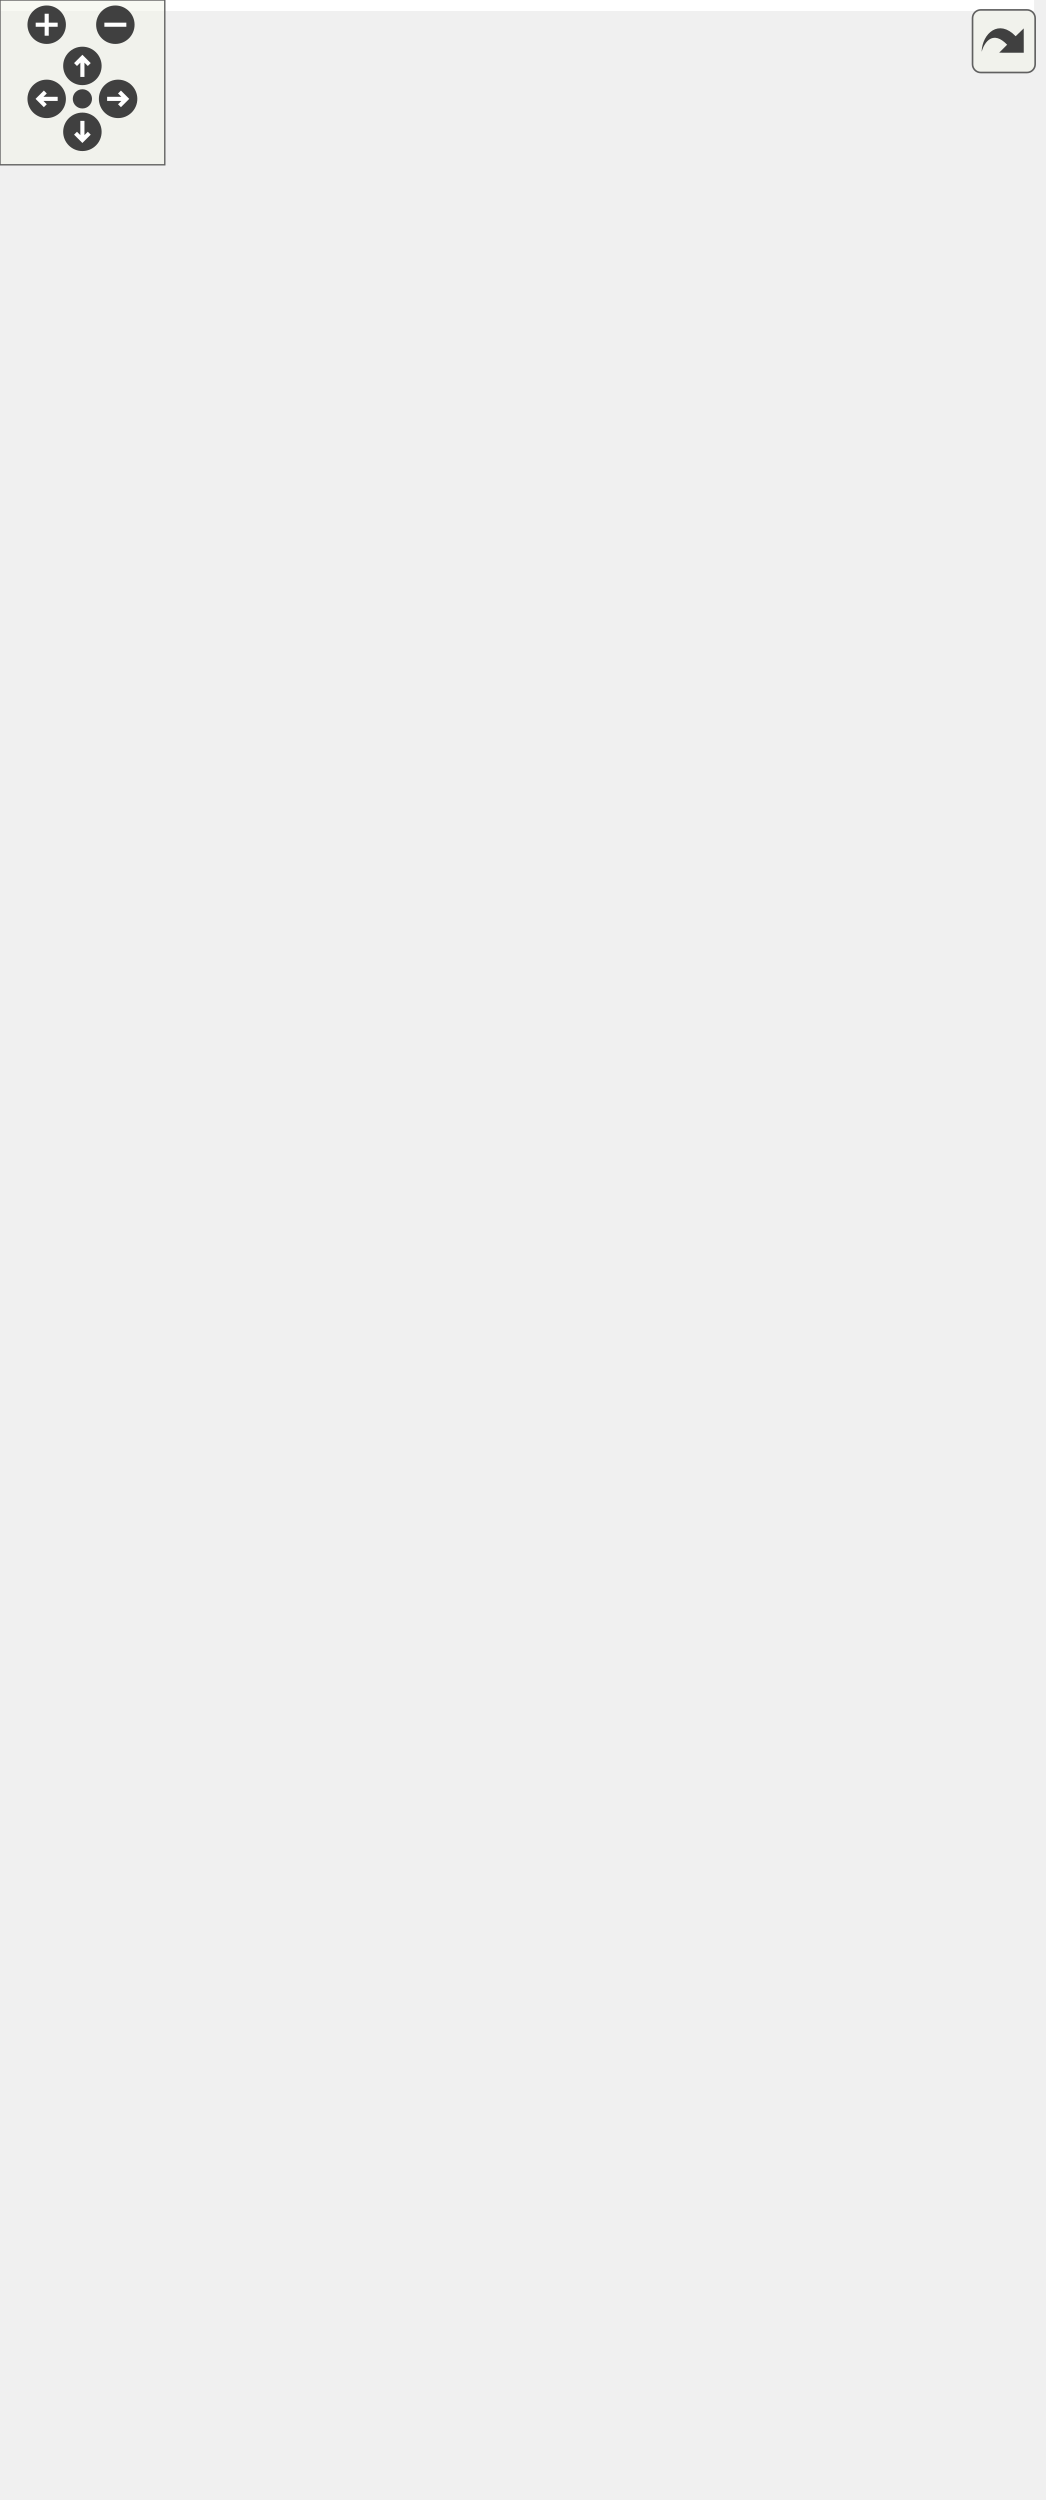
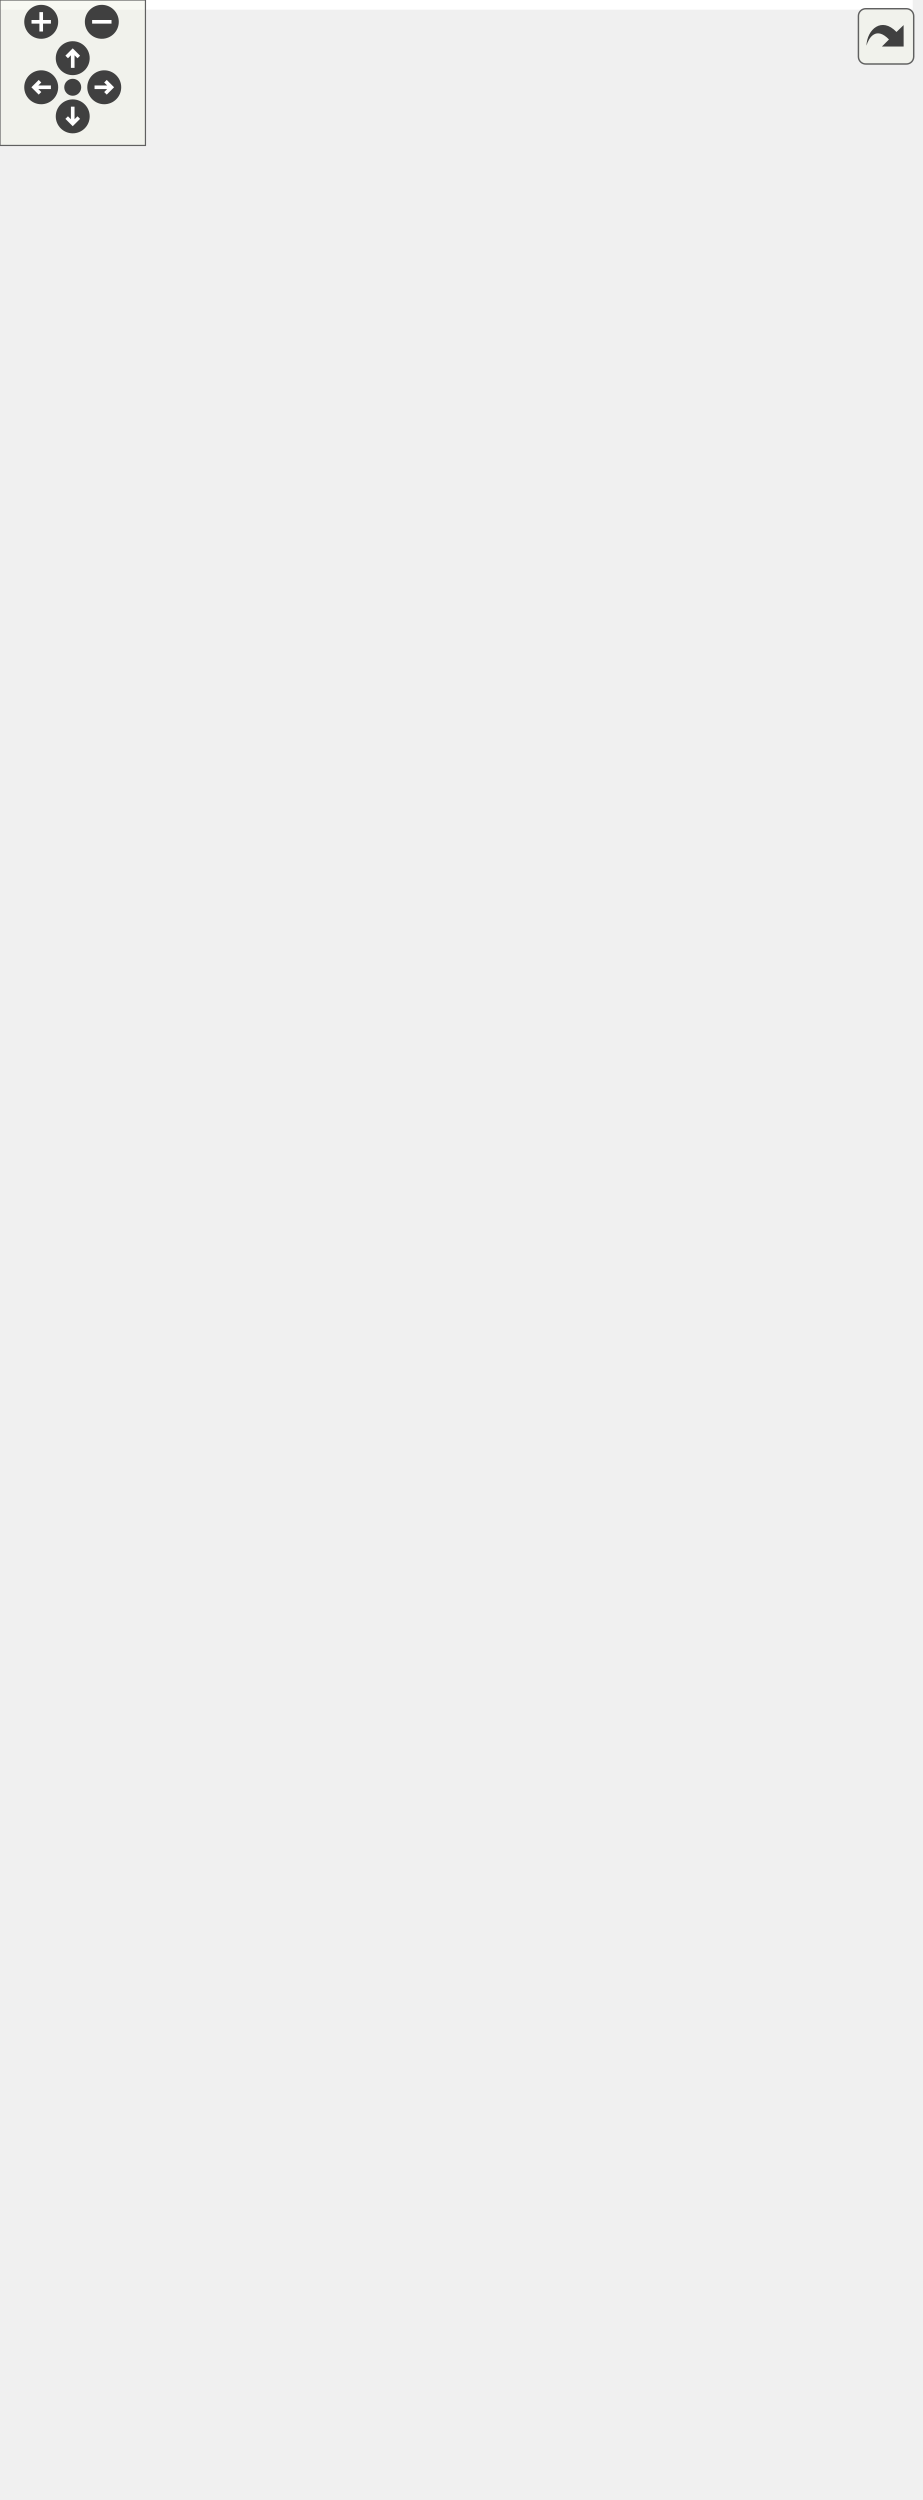
<svg xmlns="http://www.w3.org/2000/svg" xmlns:xlink="http://www.w3.org/1999/xlink" id="main" version="1.1" xml:space="preserve">
  <style type="text/css">
.edge:hover path { stroke: red; }
.edge:hover polygon { stroke: red; fill: red; }
</style>
  <defs>
    <circle id="rim" cx="0" cy="0" r="7" />
    <circle id="rim2" cx="0" cy="0" r="3.5" />
    <g id="zoomPlus">
      <use xlink:href="#rim" fill="#404040">
        <set attributeName="fill" to="#808080" begin="zoomplus.mouseover" end="zoomplus.mouseout" />
      </use>
      <path d="M-4,0h8M0,-4v8" fill="none" stroke="white" stroke-width="1.5" pointer-events="none" />
    </g>
    <g id="zoomMin">
      <use xlink:href="#rim" fill="#404040">
        <set attributeName="fill" to="#808080" begin="zoomminus.mouseover" end="zoomminus.mouseout" />
      </use>
      <path d="M-4,0h8" fill="none" stroke="white" stroke-width="1.5" pointer-events="none" />
    </g>
    <g id="dirArrow">
      <path fill="none" stroke="white" stroke-width="1.5" d="M0,-3.0v7 M-2.5,-0.5L0,-3.0L2.5,-0.5" />
    </g>
    <g id="resetDef">
      <use xlink:href="#rim2" fill="#404040">
        <set attributeName="fill" to="#808080" begin="reset.mouseover" end="reset.mouseout" />
      </use>
    </g>
  </defs>
  <svg id="graph" class="graph">
    <g id="viewport">
-       <polygon fill="white" stroke="none" points="-4,4 -4,-850 376.5,-850 376.5,4 -4,4" />
+       <polygon fill="white" stroke="none" points="-4,4 -4,-971 376.5,-971 376.5,4 -4,4" />
      <g id="node1" class="node">
        <g id="a_node1">
          <a xlink:title=" ">
-             <polygon fill="#bfbfbf" stroke="black" points="171,-0.5 171,-189.5 277,-189.5 277,-0.5 171,-0.5" />
-             <text text-anchor="middle" x="224" y="-177.5" font-family="Helvetica,sans-Serif" font-size="10.00">WordQuizzle.WQCli</text>
-             <polyline fill="none" stroke="black" points="171,-170.5 277,-170.5 " />
-             <text text-anchor="middle" x="224" y="-158.5" font-family="Helvetica,sans-Serif" font-size="10.00"> </text>
-             <polyline fill="none" stroke="black" points="171,-151.5 277,-151.5 " />
-             <text text-anchor="start" x="179" y="-139.5" font-family="Helvetica,sans-Serif" font-size="10.00">+ WQCli()</text>
-             <text text-anchor="start" x="179" y="-128.5" font-family="Helvetica,sans-Serif" font-size="10.00">+ parse()</text>
-             <text text-anchor="start" x="179" y="-117.5" font-family="Helvetica,sans-Serif" font-size="10.00">+ main()</text>
+             <polygon fill="#bfbfbf" stroke="black" points="171,-0.5 171,-222.5 277,-222.5 277,-0.5 171,-0.5" />
+             <text text-anchor="middle" x="224" y="-210.5" font-family="Helvetica,sans-Serif" font-size="10.00">WordQuizzle.WQCli</text>
+             <polyline fill="none" stroke="black" points="171,-203.5 277,-203.5 " />
+             <text text-anchor="middle" x="224" y="-191.5" font-family="Helvetica,sans-Serif" font-size="10.00"> </text>
+             <polyline fill="none" stroke="black" points="171,-184.5 277,-184.5 " />
+             <text text-anchor="start" x="179" y="-172.5" font-family="Helvetica,sans-Serif" font-size="10.00">+ WQCli()</text>
+             <text text-anchor="start" x="179" y="-161.5" font-family="Helvetica,sans-Serif" font-size="10.00">+ getService()</text>
+             <text text-anchor="start" x="179" y="-150.5" font-family="Helvetica,sans-Serif" font-size="10.00">+ game()</text>
+             <text text-anchor="start" x="179" y="-139.5" font-family="Helvetica,sans-Serif" font-size="10.00">+ main()</text>
+             <text text-anchor="start" x="179" y="-128.5" font-family="Helvetica,sans-Serif" font-size="10.00">- nuovaRichiesta()</text>
+             <text text-anchor="start" x="179" y="-117.5" font-family="Helvetica,sans-Serif" font-size="10.00">- parse()</text>
            <text text-anchor="start" x="179" y="-106.5" font-family="Helvetica,sans-Serif" font-size="10.00">- login()</text>
            <text text-anchor="start" x="179" y="-95.5" font-family="Helvetica,sans-Serif" font-size="10.00">- registra_utente()</text>
            <text text-anchor="start" x="179" y="-84.5" font-family="Helvetica,sans-Serif" font-size="10.00">- logout()</text>
            <text text-anchor="start" x="179" y="-73.5" font-family="Helvetica,sans-Serif" font-size="10.00">- aggiungi_amico()</text>
            <text text-anchor="start" x="179" y="-62.5" font-family="Helvetica,sans-Serif" font-size="10.00">- lista_amici()</text>
            <text text-anchor="start" x="179" y="-51.5" font-family="Helvetica,sans-Serif" font-size="10.00">- sfida()</text>
            <text text-anchor="start" x="179" y="-40.5" font-family="Helvetica,sans-Serif" font-size="10.00">- mostra_punteggio()</text>
            <text text-anchor="start" x="179" y="-29.5" font-family="Helvetica,sans-Serif" font-size="10.00">- mostra_classifica()</text>
            <text text-anchor="start" x="179" y="-18.5" font-family="Helvetica,sans-Serif" font-size="10.00">- quit()</text>
            <text text-anchor="start" x="179" y="-7.5" font-family="Helvetica,sans-Serif" font-size="10.00">- help()</text>
          </a>
        </g>
      </g>
      <g id="node2" class="node">
        <g id="a_node2">
          <a xlink:href="class_word_quizzle_1_1_word_quizzle_client.html" target="_top" xlink:title=" ">
-             <polygon fill="white" stroke="black" points="145.5,-237.5 145.5,-415.5 302.5,-415.5 302.5,-237.5 145.5,-237.5" />
-             <text text-anchor="middle" x="224" y="-403.5" font-family="Helvetica,sans-Serif" font-size="10.00">WordQuizzle.WordQuizzleClient</text>
-             <polyline fill="none" stroke="black" points="145.5,-396.5 302.5,-396.5 " />
-             <text text-anchor="start" x="153.5" y="-384.5" font-family="Helvetica,sans-Serif" font-size="10.00">- user</text>
-             <polyline fill="none" stroke="black" points="145.5,-377.5 302.5,-377.5 " />
-             <text text-anchor="start" x="153.5" y="-365.5" font-family="Helvetica,sans-Serif" font-size="10.00">+ WordQuizzleClient()</text>
-             <text text-anchor="start" x="153.5" y="-354.5" font-family="Helvetica,sans-Serif" font-size="10.00">+ registra_utente()</text>
-             <text text-anchor="start" x="153.5" y="-343.5" font-family="Helvetica,sans-Serif" font-size="10.00">+ login()</text>
-             <text text-anchor="start" x="153.5" y="-332.5" font-family="Helvetica,sans-Serif" font-size="10.00">+ logout()</text>
-             <text text-anchor="start" x="153.5" y="-321.5" font-family="Helvetica,sans-Serif" font-size="10.00">+ aggiungi_amico()</text>
-             <text text-anchor="start" x="153.5" y="-310.5" font-family="Helvetica,sans-Serif" font-size="10.00">+ sfida()</text>
-             <text text-anchor="start" x="153.5" y="-299.5" font-family="Helvetica,sans-Serif" font-size="10.00">+ lista_amici()</text>
-             <text text-anchor="start" x="153.5" y="-288.5" font-family="Helvetica,sans-Serif" font-size="10.00">+ mostra_punteggio()</text>
-             <text text-anchor="start" x="153.5" y="-277.5" font-family="Helvetica,sans-Serif" font-size="10.00">+ mostra_classifica()</text>
-             <text text-anchor="start" x="153.5" y="-266.5" font-family="Helvetica,sans-Serif" font-size="10.00">+ controllaRichieste()</text>
-             <text text-anchor="start" x="153.5" y="-255.5" font-family="Helvetica,sans-Serif" font-size="10.00">+ controllaRichieste()</text>
-             <text text-anchor="start" x="153.5" y="-244.5" font-family="Helvetica,sans-Serif" font-size="10.00">+ accettaSfida()</text>
+             <polygon fill="white" stroke="black" points="145.5,-270.5 145.5,-470.5 302.5,-470.5 302.5,-270.5 145.5,-270.5" />
+             <text text-anchor="middle" x="224" y="-458.5" font-family="Helvetica,sans-Serif" font-size="10.00">WordQuizzle.WordQuizzleClient</text>
+             <polyline fill="none" stroke="black" points="145.5,-451.5 302.5,-451.5 " />
+             <text text-anchor="start" x="153.5" y="-439.5" font-family="Helvetica,sans-Serif" font-size="10.00">- user</text>
+             <polyline fill="none" stroke="black" points="145.5,-432.5 302.5,-432.5 " />
+             <text text-anchor="start" x="153.5" y="-420.5" font-family="Helvetica,sans-Serif" font-size="10.00">+ WordQuizzleClient()</text>
+             <text text-anchor="start" x="153.5" y="-409.5" font-family="Helvetica,sans-Serif" font-size="10.00">+ getUser()</text>
+             <text text-anchor="start" x="153.5" y="-398.5" font-family="Helvetica,sans-Serif" font-size="10.00">+ registra_utente()</text>
+             <text text-anchor="start" x="153.5" y="-387.5" font-family="Helvetica,sans-Serif" font-size="10.00">+ login()</text>
+             <text text-anchor="start" x="153.5" y="-376.5" font-family="Helvetica,sans-Serif" font-size="10.00">+ logout()</text>
+             <text text-anchor="start" x="153.5" y="-365.5" font-family="Helvetica,sans-Serif" font-size="10.00">+ aggiungi_amico()</text>
+             <text text-anchor="start" x="153.5" y="-354.5" font-family="Helvetica,sans-Serif" font-size="10.00">+ sfida()</text>
+             <text text-anchor="start" x="153.5" y="-343.5" font-family="Helvetica,sans-Serif" font-size="10.00">+ lista_amici()</text>
+             <text text-anchor="start" x="153.5" y="-332.5" font-family="Helvetica,sans-Serif" font-size="10.00">+ mostra_punteggio()</text>
+             <text text-anchor="start" x="153.5" y="-321.5" font-family="Helvetica,sans-Serif" font-size="10.00">+ mostra_classifica()</text>
+             <text text-anchor="start" x="153.5" y="-310.5" font-family="Helvetica,sans-Serif" font-size="10.00">+ controllaRichieste()</text>
+             <text text-anchor="start" x="153.5" y="-299.5" font-family="Helvetica,sans-Serif" font-size="10.00">+ controllaRichieste()</text>
+             <text text-anchor="start" x="153.5" y="-288.5" font-family="Helvetica,sans-Serif" font-size="10.00">+ accettaSfida()</text>
+             <text text-anchor="start" x="153.5" y="-277.5" font-family="Helvetica,sans-Serif" font-size="10.00">+ sendTranslation()</text>
          </a>
        </g>
      </g>
      <g id="edge1" class="edge">
-         <path fill="none" stroke="#404040" d="M224,-237.426C224,-225.792 224,-213.772 224,-201.879" />
-         <polygon fill="none" stroke="#404040" points="224,-201.553 220,-195.553 224,-189.553 228,-195.553 224,-201.553" />
-         <text text-anchor="middle" x="233.5" y="-211" font-family="Helvetica,sans-Serif" font-size="10.00"> -wq</text>
+         <path fill="none" stroke="#404040" d="M224,-270.137C224,-258.605 224,-246.743 224,-234.949" />
+         <polygon fill="none" stroke="#404040" points="224,-234.7 220,-228.7 224,-222.7 228,-228.7 224,-234.7" />
+         <text text-anchor="middle" x="233.5" y="-244" font-family="Helvetica,sans-Serif" font-size="10.00"> -wq</text>
      </g>
      <g id="node3" class="node">
        <g id="a_node3">
          <a xlink:href="class_word_quizzle_1_1_word_quizzle_client_service.html" target="_top" xlink:title=" ">
-             <polygon fill="white" stroke="black" points="145.5,-463.5 145.5,-663.5 302.5,-663.5 302.5,-463.5 145.5,-463.5" />
-             <text text-anchor="start" x="153.5" y="-651.5" font-family="Helvetica,sans-Serif" font-size="10.00">WordQuizzle.WordQuizzleClient</text>
-             <text text-anchor="middle" x="224" y="-640.5" font-family="Helvetica,sans-Serif" font-size="10.00">Service</text>
-             <polyline fill="none" stroke="black" points="145.5,-633.5 302.5,-633.5 " />
-             <text text-anchor="middle" x="224" y="-621.5" font-family="Helvetica,sans-Serif" font-size="10.00"> </text>
-             <polyline fill="none" stroke="black" points="145.5,-614.5 302.5,-614.5 " />
-             <text text-anchor="start" x="153.5" y="-602.5" font-family="Helvetica,sans-Serif" font-size="10.00">+ WordQuizzleClientService()</text>
-             <text text-anchor="start" x="153.5" y="-591.5" font-family="Helvetica,sans-Serif" font-size="10.00">+ registra_utente()</text>
-             <text text-anchor="start" x="153.5" y="-580.5" font-family="Helvetica,sans-Serif" font-size="10.00">+ login()</text>
-             <text text-anchor="start" x="153.5" y="-569.5" font-family="Helvetica,sans-Serif" font-size="10.00">+ login()</text>
-             <text text-anchor="start" x="153.5" y="-558.5" font-family="Helvetica,sans-Serif" font-size="10.00">+ logout()</text>
-             <text text-anchor="start" x="153.5" y="-547.5" font-family="Helvetica,sans-Serif" font-size="10.00">+ aggiungi_amico()</text>
-             <text text-anchor="start" x="153.5" y="-536.5" font-family="Helvetica,sans-Serif" font-size="10.00">+ sfida()</text>
-             <text text-anchor="start" x="153.5" y="-525.5" font-family="Helvetica,sans-Serif" font-size="10.00">+ lista_amici()</text>
-             <text text-anchor="start" x="153.5" y="-514.5" font-family="Helvetica,sans-Serif" font-size="10.00">+ mostra_punteggio()</text>
-             <text text-anchor="start" x="153.5" y="-503.5" font-family="Helvetica,sans-Serif" font-size="10.00">+ mostra_classifica()</text>
-             <text text-anchor="start" x="153.5" y="-492.5" font-family="Helvetica,sans-Serif" font-size="10.00">+ controllaRichieste()</text>
-             <text text-anchor="start" x="153.5" y="-481.5" font-family="Helvetica,sans-Serif" font-size="10.00">+ accettaSfida()</text>
-             <text text-anchor="start" x="153.5" y="-470.5" font-family="Helvetica,sans-Serif" font-size="10.00">- send()</text>
+             <polygon fill="white" stroke="black" points="145.5,-518.5 145.5,-751.5 302.5,-751.5 302.5,-518.5 145.5,-518.5" />
+             <text text-anchor="start" x="153.5" y="-739.5" font-family="Helvetica,sans-Serif" font-size="10.00">WordQuizzle.WordQuizzleClient</text>
+             <text text-anchor="middle" x="224" y="-728.5" font-family="Helvetica,sans-Serif" font-size="10.00">Service</text>
+             <polyline fill="none" stroke="black" points="145.5,-721.5 302.5,-721.5 " />
+             <text text-anchor="middle" x="224" y="-709.5" font-family="Helvetica,sans-Serif" font-size="10.00"> </text>
+             <polyline fill="none" stroke="black" points="145.5,-702.5 302.5,-702.5 " />
+             <text text-anchor="start" x="153.5" y="-690.5" font-family="Helvetica,sans-Serif" font-size="10.00">+ WordQuizzleClientService()</text>
+             <text text-anchor="start" x="153.5" y="-679.5" font-family="Helvetica,sans-Serif" font-size="10.00">+ registra_utente()</text>
+             <text text-anchor="start" x="153.5" y="-668.5" font-family="Helvetica,sans-Serif" font-size="10.00">+ login()</text>
+             <text text-anchor="start" x="153.5" y="-657.5" font-family="Helvetica,sans-Serif" font-size="10.00">+ login()</text>
+             <text text-anchor="start" x="153.5" y="-646.5" font-family="Helvetica,sans-Serif" font-size="10.00">+ logout()</text>
+             <text text-anchor="start" x="153.5" y="-635.5" font-family="Helvetica,sans-Serif" font-size="10.00">+ aggiungi_amico()</text>
+             <text text-anchor="start" x="153.5" y="-624.5" font-family="Helvetica,sans-Serif" font-size="10.00">+ sfida()</text>
+             <text text-anchor="start" x="153.5" y="-613.5" font-family="Helvetica,sans-Serif" font-size="10.00">+ lista_amici()</text>
+             <text text-anchor="start" x="153.5" y="-602.5" font-family="Helvetica,sans-Serif" font-size="10.00">+ mostra_punteggio()</text>
+             <text text-anchor="start" x="153.5" y="-591.5" font-family="Helvetica,sans-Serif" font-size="10.00">+ mostra_classifica()</text>
+             <text text-anchor="start" x="153.5" y="-580.5" font-family="Helvetica,sans-Serif" font-size="10.00">+ controllaRichieste()</text>
+             <text text-anchor="start" x="153.5" y="-569.5" font-family="Helvetica,sans-Serif" font-size="10.00">+ accettaSfida()</text>
+             <text text-anchor="start" x="153.5" y="-558.5" font-family="Helvetica,sans-Serif" font-size="10.00">+ sendTranslation()</text>
+             <text text-anchor="start" x="153.5" y="-547.5" font-family="Helvetica,sans-Serif" font-size="10.00">- write()</text>
+             <text text-anchor="start" x="153.5" y="-536.5" font-family="Helvetica,sans-Serif" font-size="10.00">- read()</text>
+             <text text-anchor="start" x="153.5" y="-525.5" font-family="Helvetica,sans-Serif" font-size="10.00">- send()</text>
          </a>
        </g>
      </g>
      <g id="edge2" class="edge">
-         <path fill="none" stroke="#404040" d="M224,-463.179C224,-451.465 224,-439.504 224,-427.776" />
-         <polygon fill="none" stroke="#404040" points="224,-427.66 220,-421.66 224,-415.66 228,-421.66 224,-427.66" />
-         <text text-anchor="middle" x="242.5" y="-437" font-family="Helvetica,sans-Serif" font-size="10.00"> -service</text>
+         <path fill="none" stroke="#404040" d="M224,-518.482C224,-506.639 224,-494.624 224,-482.828" />
+         <polygon fill="none" stroke="#404040" points="224,-482.632 220,-476.632 224,-470.632 228,-476.632 224,-482.632" />
+         <text text-anchor="middle" x="242.5" y="-492" font-family="Helvetica,sans-Serif" font-size="10.00"> -service</text>
      </g>
      <g id="node4" class="node">
        <g id="a_node4">
          <a xlink:href="interface_word_quizzle_1_1_word_quizzle_service.html" target="_top" xlink:title=" ">
-             <polygon fill="white" stroke="black" points="0,-711.5 0,-845.5 164,-845.5 164,-711.5 0,-711.5" />
-             <text text-anchor="middle" x="82" y="-833.5" font-family="Helvetica,sans-Serif" font-size="10.00">WordQuizzle.WordQuizzleService</text>
-             <polyline fill="none" stroke="black" points="0,-826.5 164,-826.5 " />
-             <text text-anchor="middle" x="82" y="-814.5" font-family="Helvetica,sans-Serif" font-size="10.00"> </text>
-             <polyline fill="none" stroke="black" points="0,-807.5 164,-807.5 " />
-             <text text-anchor="start" x="8" y="-795.5" font-family="Helvetica,sans-Serif" font-size="10.00">+ login()</text>
-             <text text-anchor="start" x="8" y="-784.5" font-family="Helvetica,sans-Serif" font-size="10.00">+ logout()</text>
-             <text text-anchor="start" x="8" y="-773.5" font-family="Helvetica,sans-Serif" font-size="10.00">+ aggiungi_amico()</text>
-             <text text-anchor="start" x="8" y="-762.5" font-family="Helvetica,sans-Serif" font-size="10.00">+ sfida()</text>
-             <text text-anchor="start" x="8" y="-751.5" font-family="Helvetica,sans-Serif" font-size="10.00">+ lista_amici()</text>
-             <text text-anchor="start" x="8" y="-740.5" font-family="Helvetica,sans-Serif" font-size="10.00">+ mostra_punteggio()</text>
-             <text text-anchor="start" x="8" y="-729.5" font-family="Helvetica,sans-Serif" font-size="10.00">+ mostra_classifica()</text>
-             <text text-anchor="start" x="8" y="-718.5" font-family="Helvetica,sans-Serif" font-size="10.00">+ accettaSfida()</text>
+             <polygon fill="white" stroke="black" points="0,-799.5 0,-966.5 164,-966.5 164,-799.5 0,-799.5" />
+             <text text-anchor="middle" x="82" y="-954.5" font-family="Helvetica,sans-Serif" font-size="10.00">WordQuizzle.WordQuizzleService</text>
+             <polyline fill="none" stroke="black" points="0,-947.5 164,-947.5 " />
+             <text text-anchor="middle" x="82" y="-935.5" font-family="Helvetica,sans-Serif" font-size="10.00"> </text>
+             <polyline fill="none" stroke="black" points="0,-928.5 164,-928.5 " />
+             <text text-anchor="start" x="8" y="-916.5" font-family="Helvetica,sans-Serif" font-size="10.00">+ registra_utente()</text>
+             <text text-anchor="start" x="8" y="-905.5" font-family="Helvetica,sans-Serif" font-size="10.00">+ login()</text>
+             <text text-anchor="start" x="8" y="-894.5" font-family="Helvetica,sans-Serif" font-size="10.00">+ logout()</text>
+             <text text-anchor="start" x="8" y="-883.5" font-family="Helvetica,sans-Serif" font-size="10.00">+ aggiungi_amico()</text>
+             <text text-anchor="start" x="8" y="-872.5" font-family="Helvetica,sans-Serif" font-size="10.00">+ sfida()</text>
+             <text text-anchor="start" x="8" y="-861.5" font-family="Helvetica,sans-Serif" font-size="10.00">+ lista_amici()</text>
+             <text text-anchor="start" x="8" y="-850.5" font-family="Helvetica,sans-Serif" font-size="10.00">+ mostra_punteggio()</text>
+             <text text-anchor="start" x="8" y="-839.5" font-family="Helvetica,sans-Serif" font-size="10.00">+ mostra_classifica()</text>
+             <text text-anchor="start" x="8" y="-828.5" font-family="Helvetica,sans-Serif" font-size="10.00">+ accettaSfida()</text>
+             <text text-anchor="start" x="8" y="-817.5" font-family="Helvetica,sans-Serif" font-size="10.00">+ login()</text>
+             <text text-anchor="start" x="8" y="-806.5" font-family="Helvetica,sans-Serif" font-size="10.00">+ sendTranslation()</text>
          </a>
        </g>
      </g>
      <g id="edge3" class="edge">
-         <path fill="none" stroke="midnightblue" d="M131.913,-702.631C140.346,-689.982 149.215,-676.678 157.982,-663.527" />
-         <polygon fill="none" stroke="midnightblue" points="128.786,-701.011 126.151,-711.273 134.611,-704.894 128.786,-701.011" />
+         <path fill="none" stroke="midnightblue" d="M134.718,-790.672C142.066,-777.941 149.696,-764.724 157.26,-751.62" />
+         <polygon fill="none" stroke="midnightblue" points="131.647,-788.991 129.679,-799.401 137.71,-792.49 131.647,-788.991" />
      </g>
      <g id="node5" class="node">
        <g id="a_node5">
          <a xlink:title=" ">
-             <polygon fill="white" stroke="#bfbfbf" points="182.5,-750 182.5,-807 265.5,-807 265.5,-750 182.5,-750" />
-             <text text-anchor="middle" x="224" y="-795" font-family="Helvetica,sans-Serif" font-size="10.00">SocketChannel</text>
-             <polyline fill="none" stroke="#bfbfbf" points="182.5,-788 265.5,-788 " />
-             <text text-anchor="middle" x="224" y="-776" font-family="Helvetica,sans-Serif" font-size="10.00"> </text>
-             <polyline fill="none" stroke="#bfbfbf" points="182.5,-769 265.5,-769 " />
-             <text text-anchor="middle" x="224" y="-757" font-family="Helvetica,sans-Serif" font-size="10.00"> </text>
+             <polygon fill="white" stroke="#bfbfbf" points="182.5,-854.5 182.5,-911.5 265.5,-911.5 265.5,-854.5 182.5,-854.5" />
+             <text text-anchor="middle" x="224" y="-899.5" font-family="Helvetica,sans-Serif" font-size="10.00">SocketChannel</text>
+             <polyline fill="none" stroke="#bfbfbf" points="182.5,-892.5 265.5,-892.5 " />
+             <text text-anchor="middle" x="224" y="-880.5" font-family="Helvetica,sans-Serif" font-size="10.00"> </text>
+             <polyline fill="none" stroke="#bfbfbf" points="182.5,-873.5 265.5,-873.5 " />
+             <text text-anchor="middle" x="224" y="-861.5" font-family="Helvetica,sans-Serif" font-size="10.00"> </text>
          </a>
        </g>
      </g>
      <g id="edge4" class="edge">
-         <path fill="none" stroke="#404040" d="M224,-749.654C224,-730.401 224,-703.399 224,-675.958" />
-         <polygon fill="none" stroke="#404040" points="224,-675.77 220,-669.77 224,-663.77 228,-669.77 224,-675.77" />
-         <text text-anchor="middle" x="242" y="-685" font-family="Helvetica,sans-Serif" font-size="10.00"> -socket</text>
+         <path fill="none" stroke="#404040" d="M224,-854.259C224,-831.61 224,-797.857 224,-763.627" />
+         <polygon fill="none" stroke="#404040" points="224,-763.516 220,-757.516 224,-751.516 228,-757.516 224,-763.516" />
+         <text text-anchor="middle" x="242" y="-773" font-family="Helvetica,sans-Serif" font-size="10.00"> -socket</text>
      </g>
      <g id="node6" class="node">
        <g id="a_node6">
          <a xlink:title=" ">
-             <polygon fill="white" stroke="#bfbfbf" points="283.5,-750 283.5,-807 372.5,-807 372.5,-750 283.5,-750" />
-             <text text-anchor="middle" x="328" y="-795" font-family="Helvetica,sans-Serif" font-size="10.00">DatagramSocket</text>
-             <polyline fill="none" stroke="#bfbfbf" points="283.5,-788 372.5,-788 " />
-             <text text-anchor="middle" x="328" y="-776" font-family="Helvetica,sans-Serif" font-size="10.00"> </text>
-             <polyline fill="none" stroke="#bfbfbf" points="283.5,-769 372.5,-769 " />
-             <text text-anchor="middle" x="328" y="-757" font-family="Helvetica,sans-Serif" font-size="10.00"> </text>
+             <polygon fill="white" stroke="#bfbfbf" points="283.5,-854.5 283.5,-911.5 372.5,-911.5 372.5,-854.5 283.5,-854.5" />
+             <text text-anchor="middle" x="328" y="-899.5" font-family="Helvetica,sans-Serif" font-size="10.00">DatagramSocket</text>
+             <polyline fill="none" stroke="#bfbfbf" points="283.5,-892.5 372.5,-892.5 " />
+             <text text-anchor="middle" x="328" y="-880.5" font-family="Helvetica,sans-Serif" font-size="10.00"> </text>
+             <polyline fill="none" stroke="#bfbfbf" points="283.5,-873.5 372.5,-873.5 " />
+             <text text-anchor="middle" x="328" y="-861.5" font-family="Helvetica,sans-Serif" font-size="10.00"> </text>
          </a>
        </g>
      </g>
      <g id="edge5" class="edge">
-         <path fill="none" stroke="#404040" d="M314.404,-749.654C304.877,-730.142 291.464,-702.671 277.88,-674.85" />
-         <polygon fill="none" stroke="#404040" points="277.735,-674.553 271.508,-670.917 272.47,-663.77 278.697,-667.407 277.735,-674.553" />
-         <text text-anchor="middle" x="297" y="-685" font-family="Helvetica,sans-Serif" font-size="10.00"> -udp</text>
+         <path fill="none" stroke="#404040" d="M316.272,-854.259C306.613,-831.412 292.178,-797.267 277.577,-762.73" />
+         <polygon fill="none" stroke="#404040" points="277.509,-762.569 271.488,-758.6 272.836,-751.516 278.857,-755.485 277.509,-762.569" />
+         <text text-anchor="middle" x="294" y="-773" font-family="Helvetica,sans-Serif" font-size="10.00"> -udp</text>
      </g>
    </g>
  </svg>
  <g id="navigator" transform="translate(0 0)" fill="#404254">
    <rect fill="#f2f5e9" fill-opacity="0.5" stroke="#606060" stroke-width=".5" x="0" y="0" width="60" height="60" />
    <use id="zoomplus" xlink:href="#zoomPlus" x="17" y="9" />
    <use id="zoomminus" xlink:href="#zoomMin" x="42" y="9" />
    <use id="reset" xlink:href="#resetDef" x="30" y="36" />
    <g id="arrowUp" xlink:href="#dirArrow" transform="translate(30 24)">
      <use xlink:href="#rim" fill="#404040">
        <set attributeName="fill" to="#808080" begin="arrowUp.mouseover" end="arrowUp.mouseout" />
      </use>
      <path fill="none" stroke="white" stroke-width="1.5" d="M0,-3.0v7 M-2.5,-0.5L0,-3.0L2.5,-0.5" />
    </g>
    <g id="arrowRight" xlink:href="#dirArrow" transform="rotate(90) translate(36 -43)">
      <use xlink:href="#rim" fill="#404040">
        <set attributeName="fill" to="#808080" begin="arrowRight.mouseover" end="arrowRight.mouseout" />
      </use>
      <path fill="none" stroke="white" stroke-width="1.5" d="M0,-3.0v7 M-2.5,-0.5L0,-3.0L2.5,-0.5" />
    </g>
    <g id="arrowDown" xlink:href="#dirArrow" transform="rotate(180) translate(-30 -48)">
      <use xlink:href="#rim" fill="#404040">
        <set attributeName="fill" to="#808080" begin="arrowDown.mouseover" end="arrowDown.mouseout" />
      </use>
      <path fill="none" stroke="white" stroke-width="1.5" d="M0,-3.0v7 M-2.5,-0.5L0,-3.0L2.5,-0.5" />
    </g>
    <g id="arrowLeft" xlink:href="#dirArrow" transform="rotate(270) translate(-36 17)">
      <use xlink:href="#rim" fill="#404040">
        <set attributeName="fill" to="#808080" begin="arrowLeft.mouseover" end="arrowLeft.mouseout" />
      </use>
      <path fill="none" stroke="white" stroke-width="1.5" d="M0,-3.0v7 M-2.5,-0.5L0,-3.0L2.5,-0.5" />
    </g>
  </g>
  <svg viewBox="0 0 15 15" width="100%" height="30px" preserveAspectRatio="xMaxYMin meet">
    <g id="arrow_out" transform="scale(0.3 0.3)">
      <a xlink:href="class_word_quizzle_1_1_w_q_cli__coll__graph_org.svg" target="_base">
        <rect id="button" ry="5" rx="5" y="6" x="6" height="38" width="38" fill="#f2f5e9" fill-opacity="0.5" stroke="#606060" stroke-width="1.0" />
        <path id="arrow" d="M 11.5,31.437 C 11.94,20.098 22.043,11.323 32.159,21.979 L 37.069,17.246 C 37.069,17.246 37.088,32 37.088,32 L 22.16,31.978 C 22.16,31.978 26.998,27.14 26.998,27.14 C 18.529,18.264 13.292,25.23 11.5,31.437 z" style="fill:#404040;" />
      </a>
    </g>
  </svg>
</svg>
